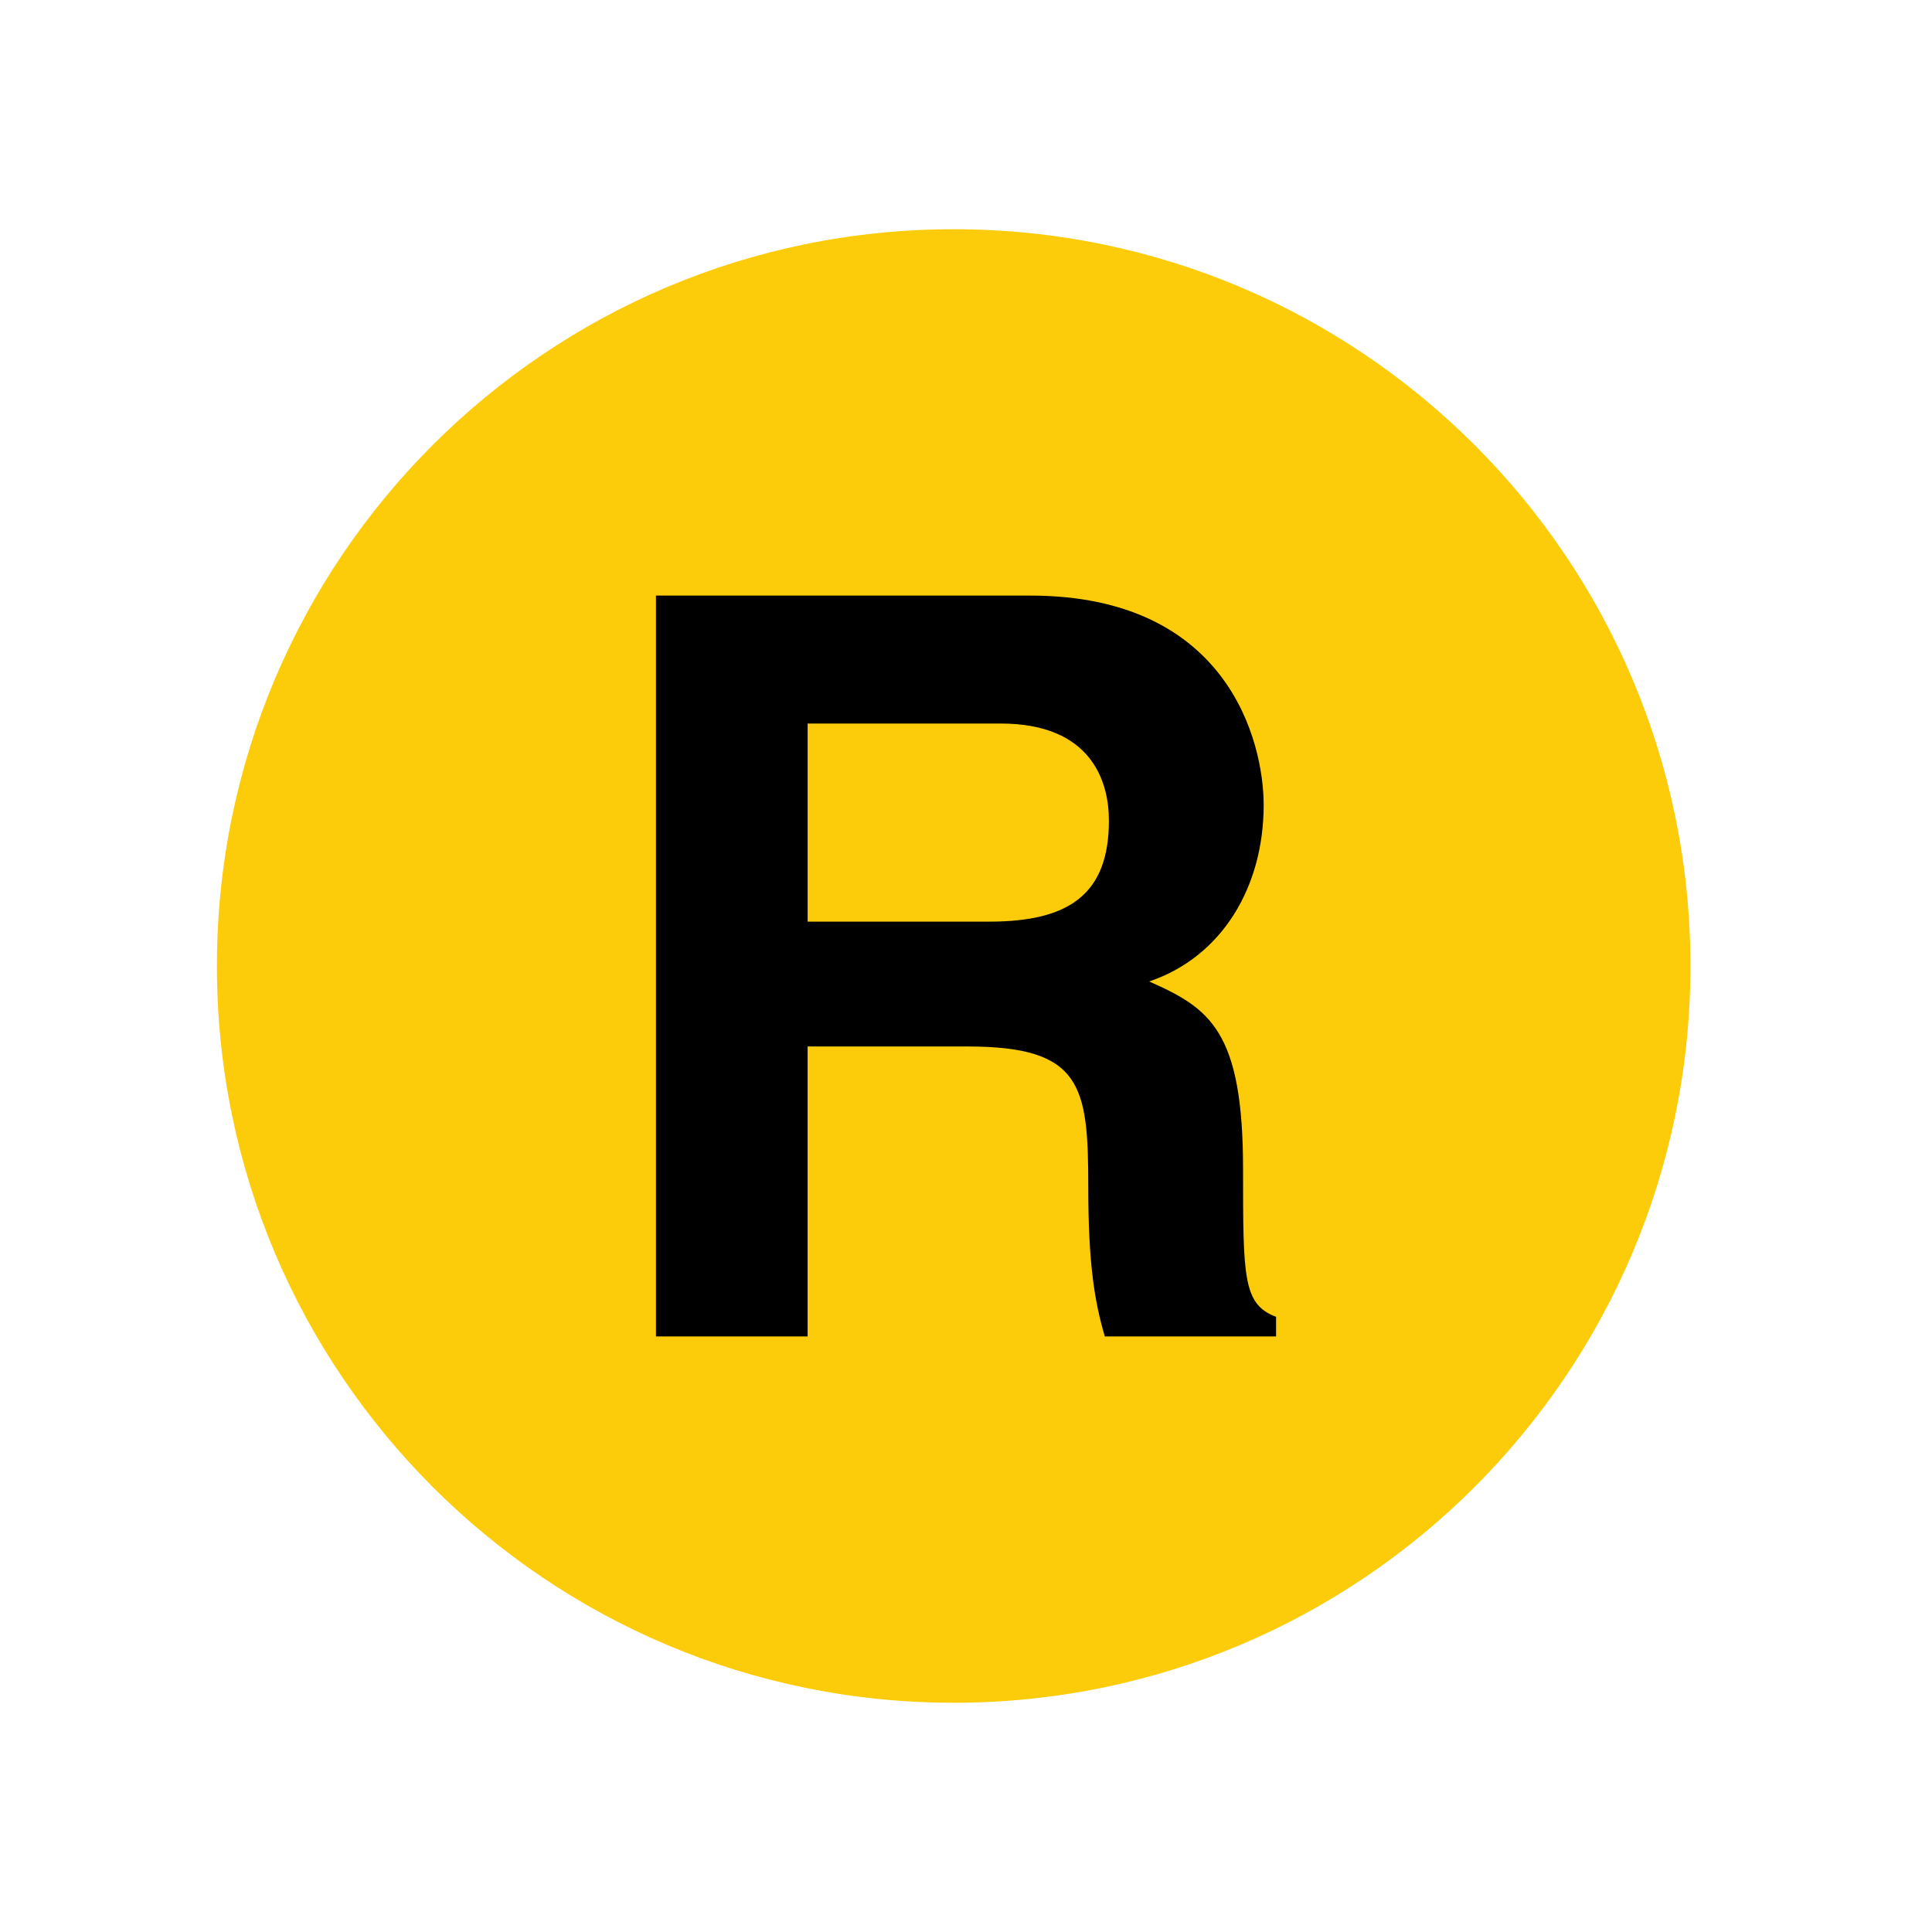
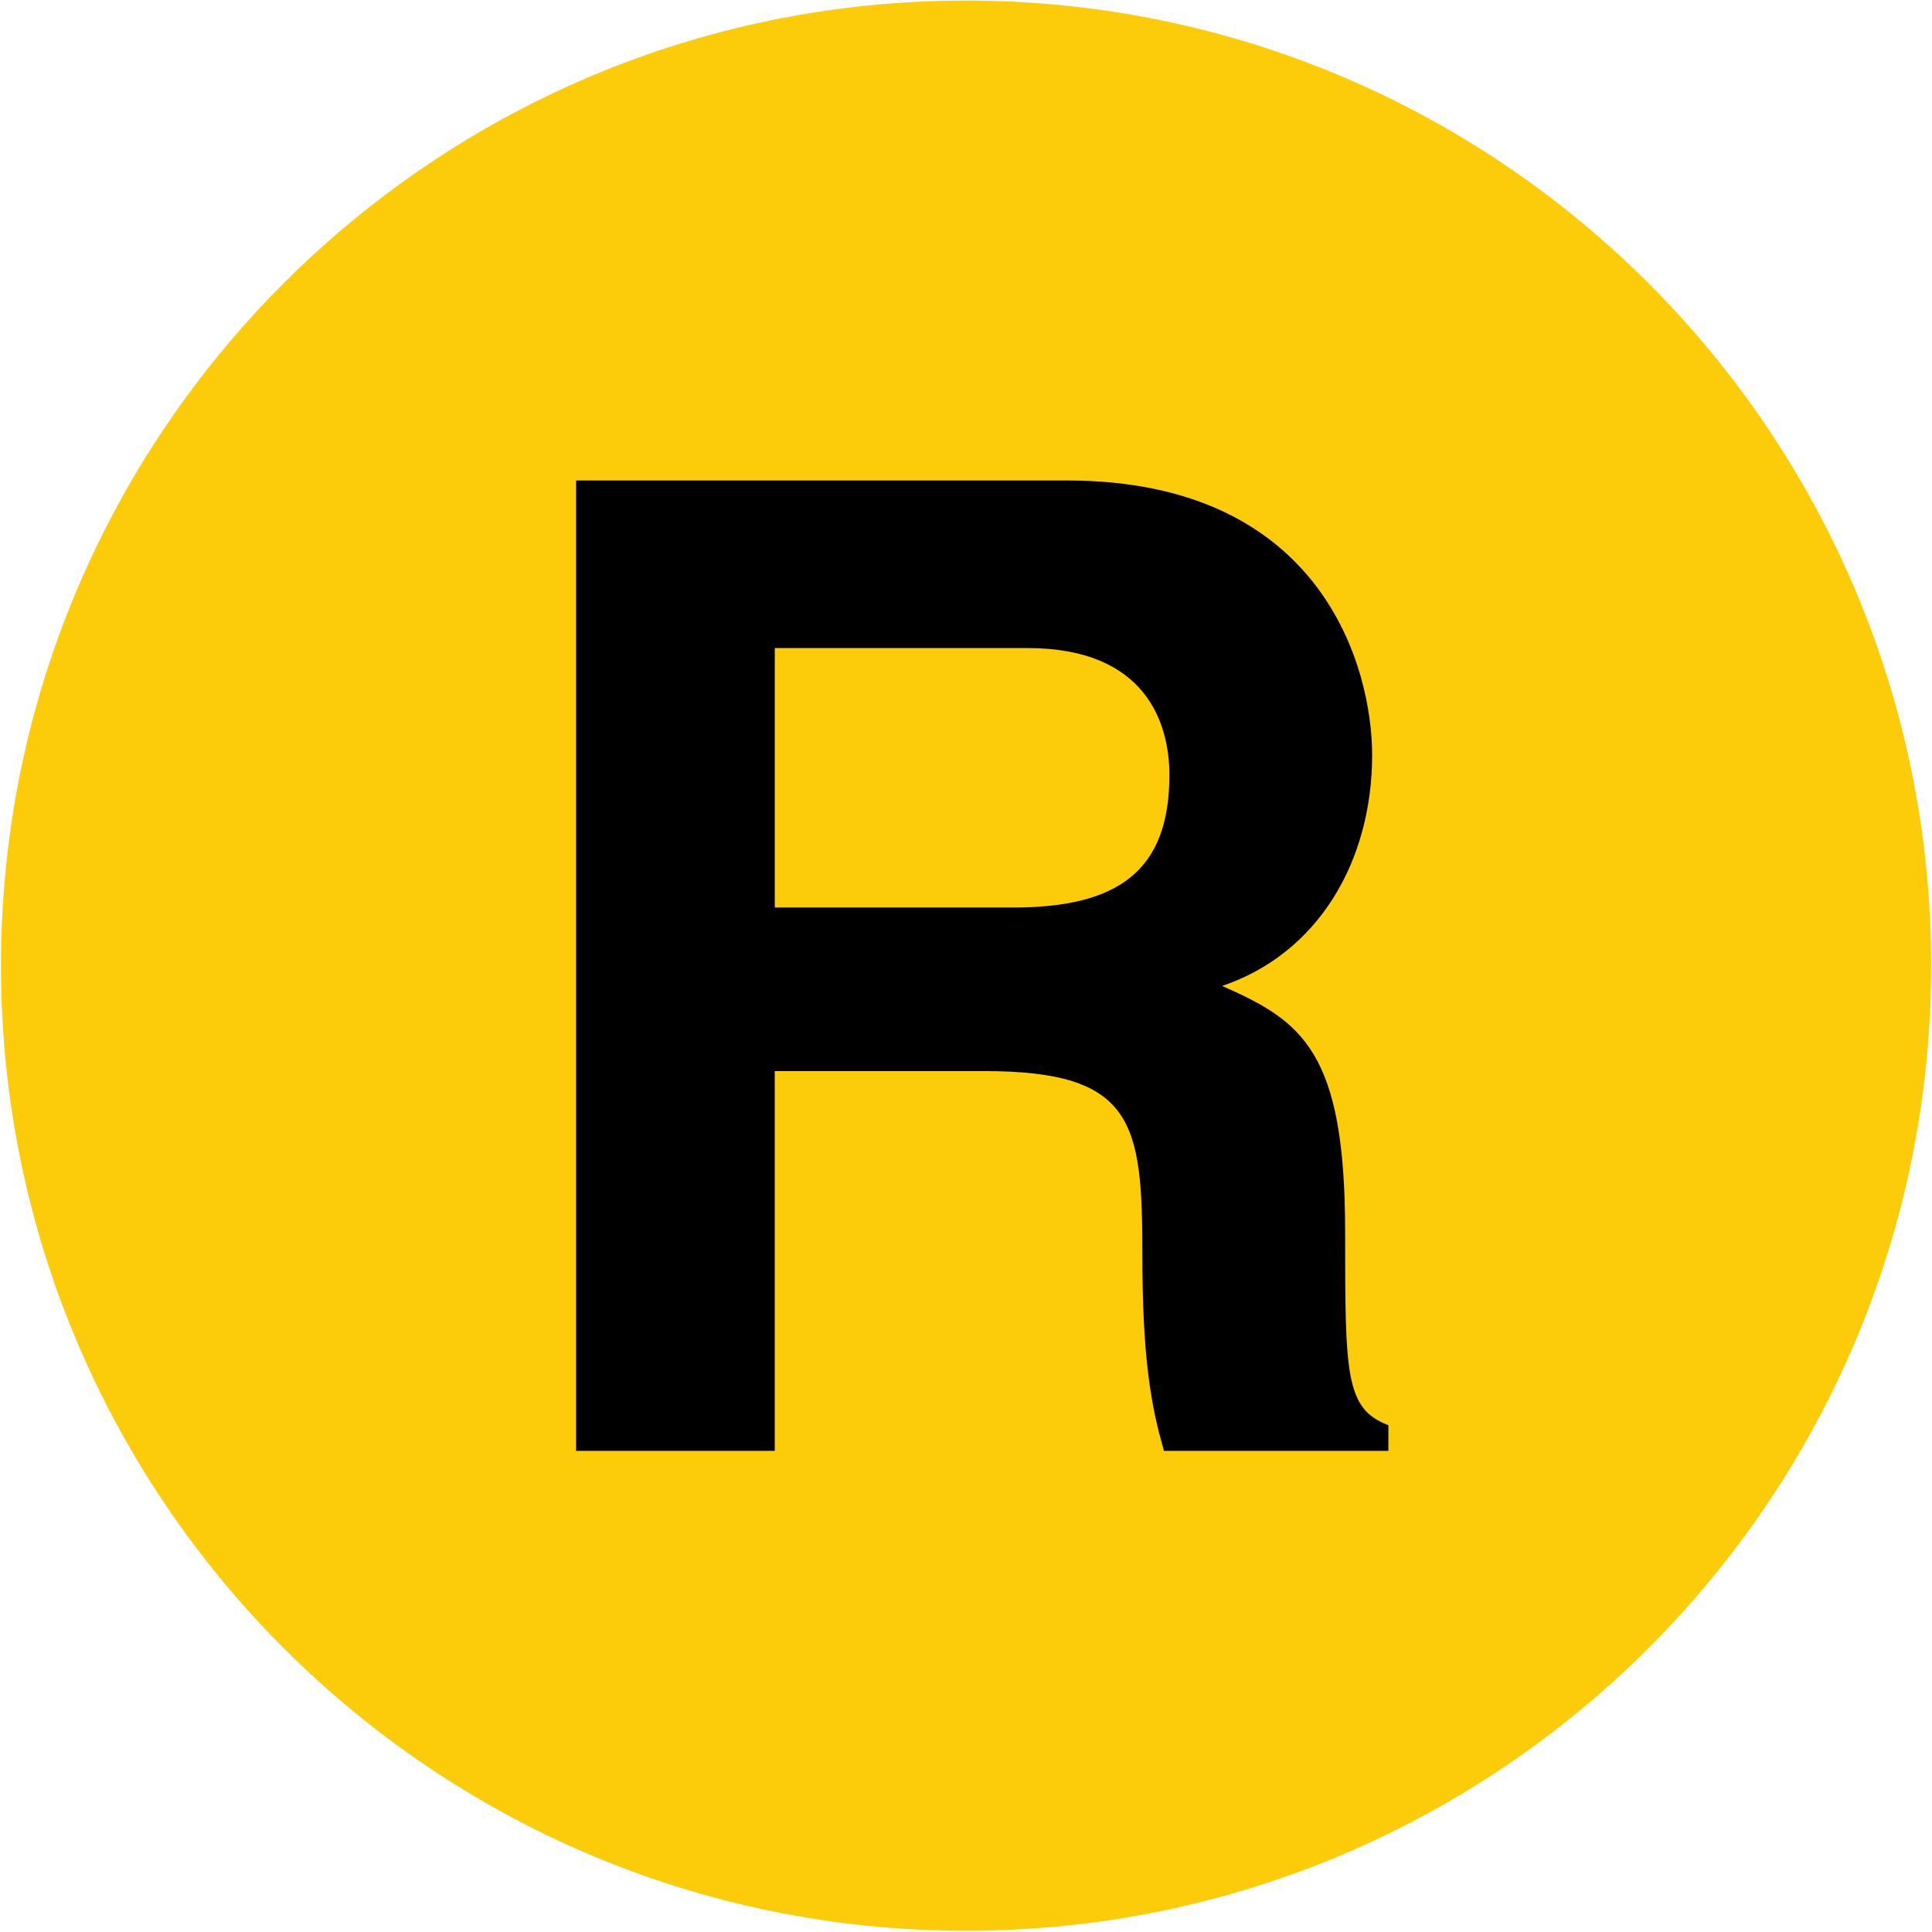
- <svg xmlns="http://www.w3.org/2000/svg" width="74.9" height="74.9">
+ <svg xmlns="http://www.w3.org/2000/svg" viewBox="8.38 8.87 57.18 57.17">
  <circle cy="37.45" cx="36.972" r="28.563" fill="#FCCC0A" />
-   <path d="m25.43 23.09h14.52c7.641 0 9.04 5.64 9.04 8.12 0 3.16-1.6 5.879-4.439 6.84 2.359 1.04 3.64 1.92 3.64 7.279 0 4.2 0 5.24 1.28 5.721v0.76h-6.64c-0.4-1.36-0.641-2.84-0.641-5.8 0-3.92-0.24-5.44-4.68-5.44h-6.2v11.24h-5.88v-28.72zm12.92 12.64c3.12 0 4.64-1.08 4.64-3.92 0-1.52-0.68-3.76-4.199-3.76h-7.48v7.68h7.039z" />
+   <path d="M25.43 23.09h14.52c7.641 0 9.04 5.64 9.04 8.12 0 3.16-1.6 5.879-4.439 6.84 2.359 1.04 3.64 1.92 3.64 7.279 0 4.2 0 5.24 1.28 5.721v.76h-6.64c-.4-1.36-.641-2.84-.641-5.8 0-3.92-.24-5.44-4.68-5.44h-6.2v11.24h-5.88V23.09zm12.92 12.64c3.12 0 4.64-1.08 4.64-3.92 0-1.52-.68-3.76-4.199-3.76h-7.48v7.68h7.039z" />
</svg>
